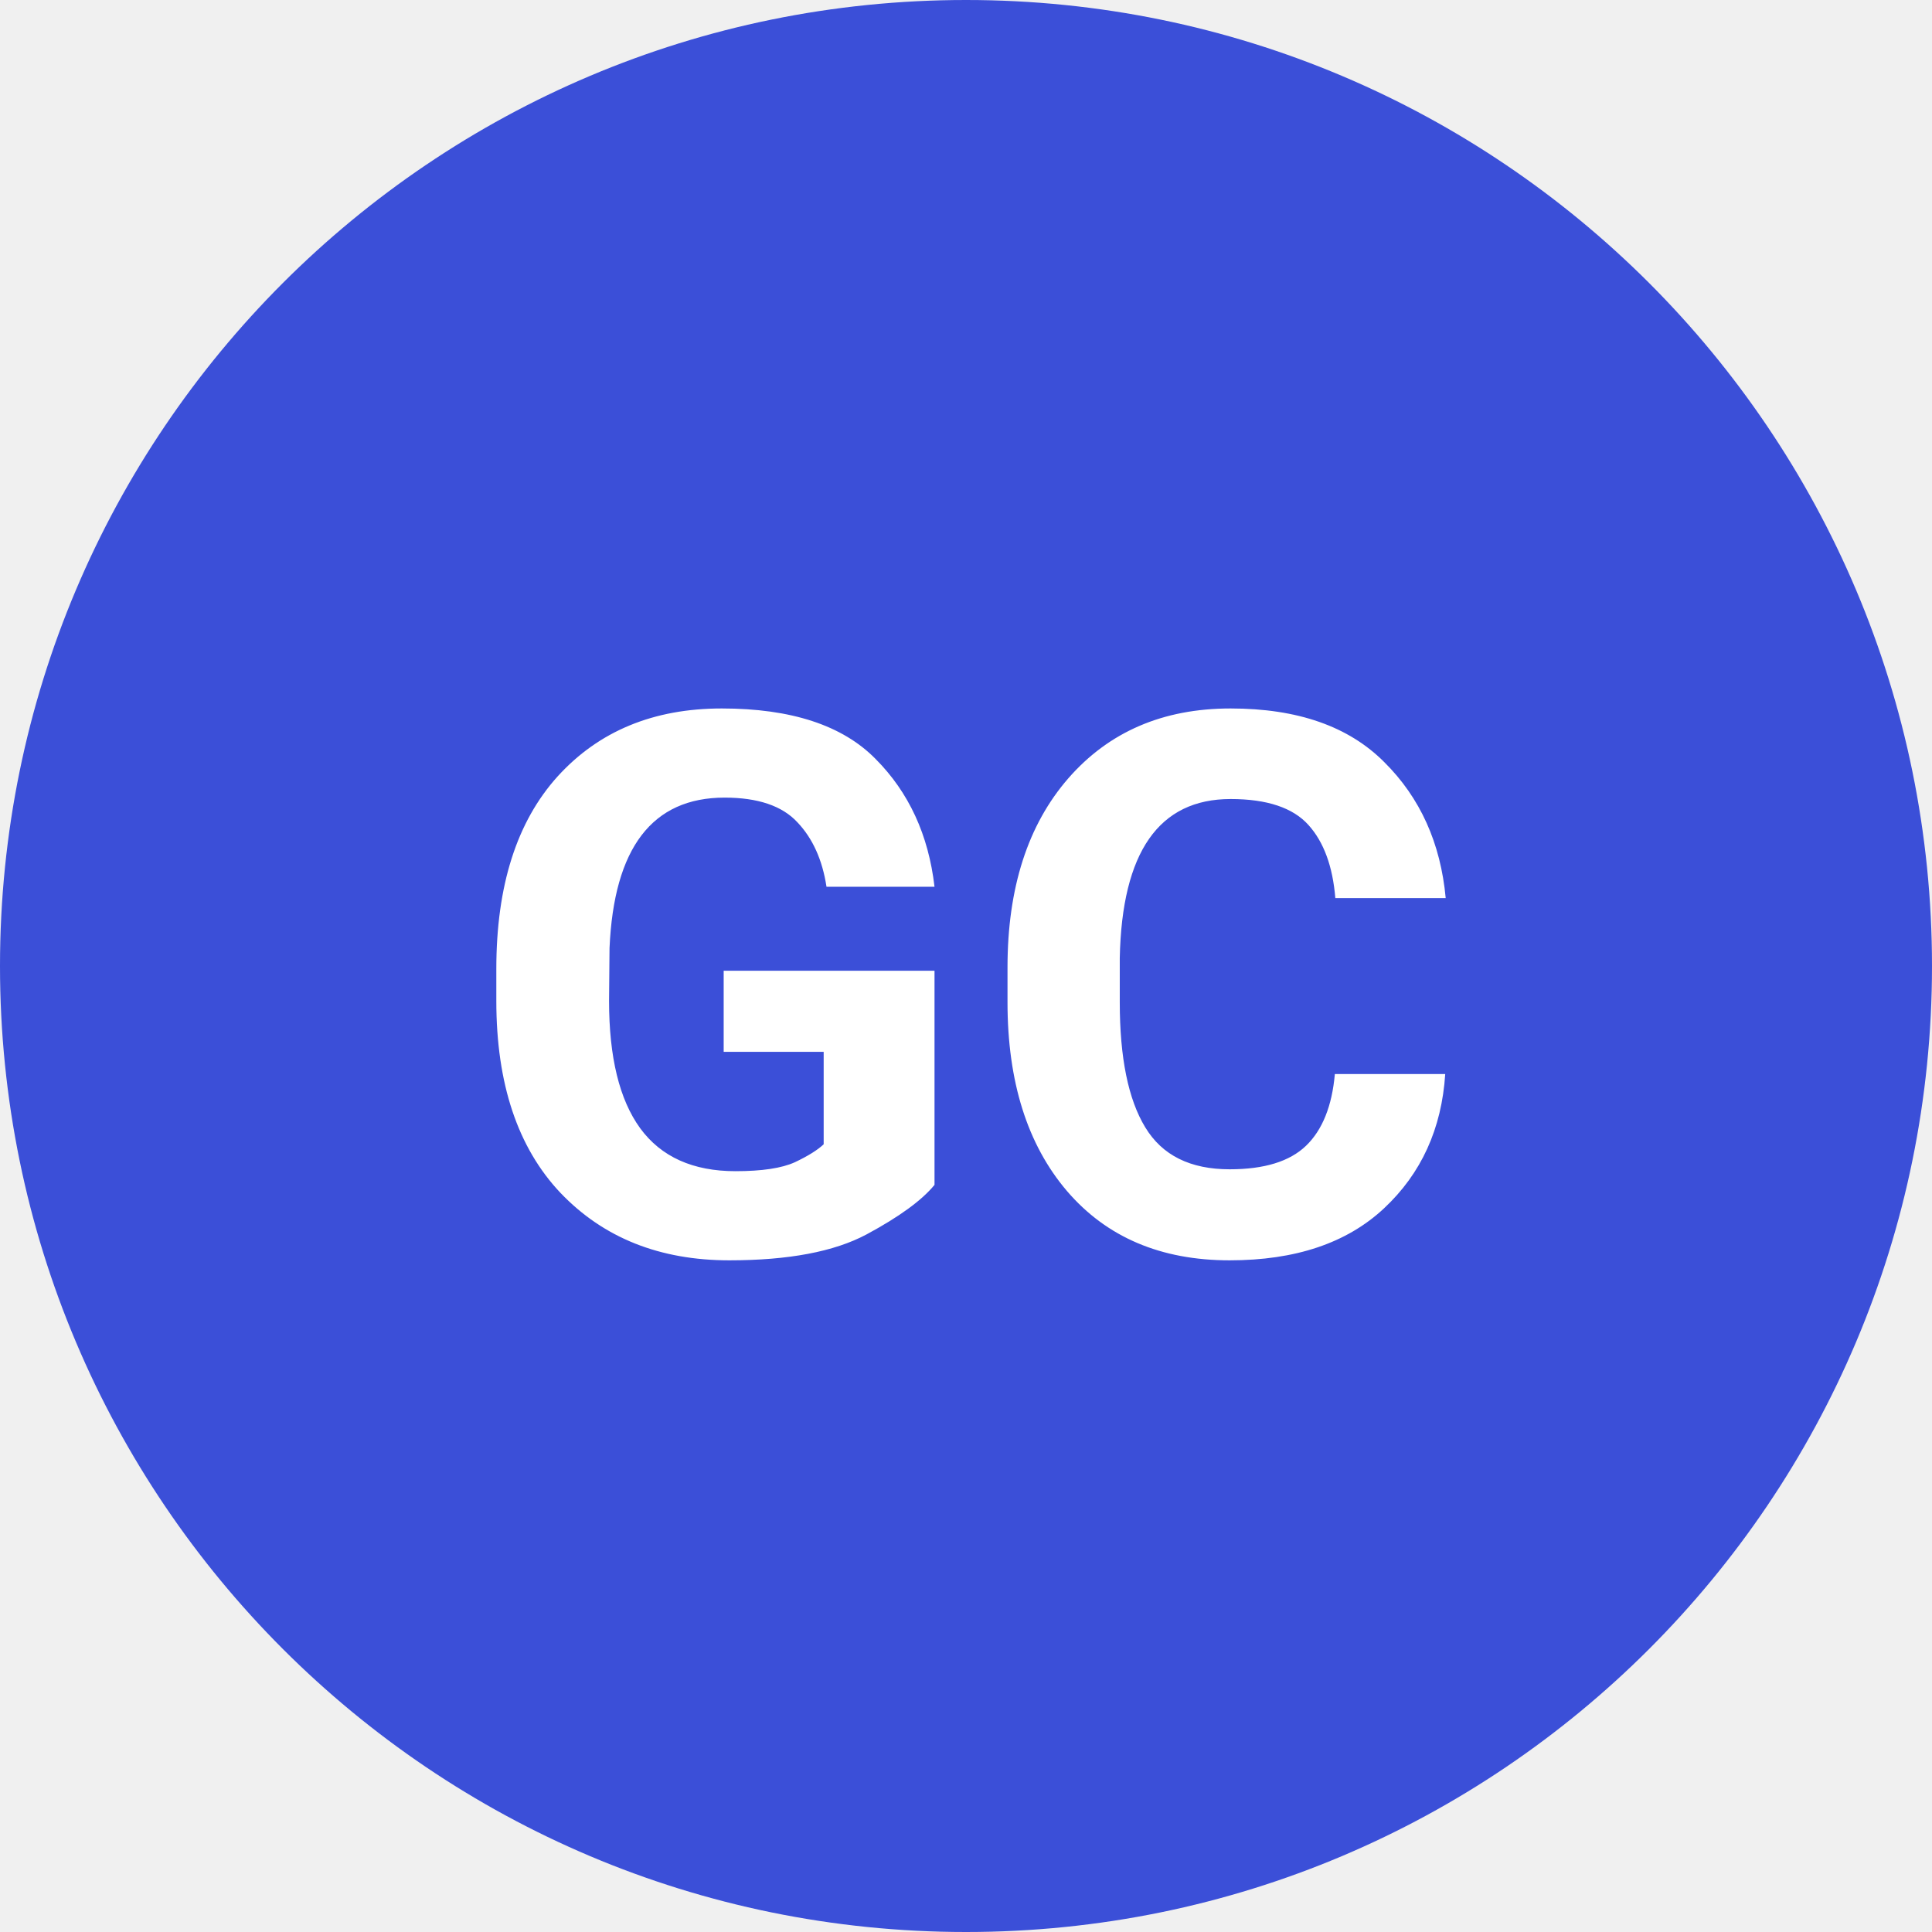
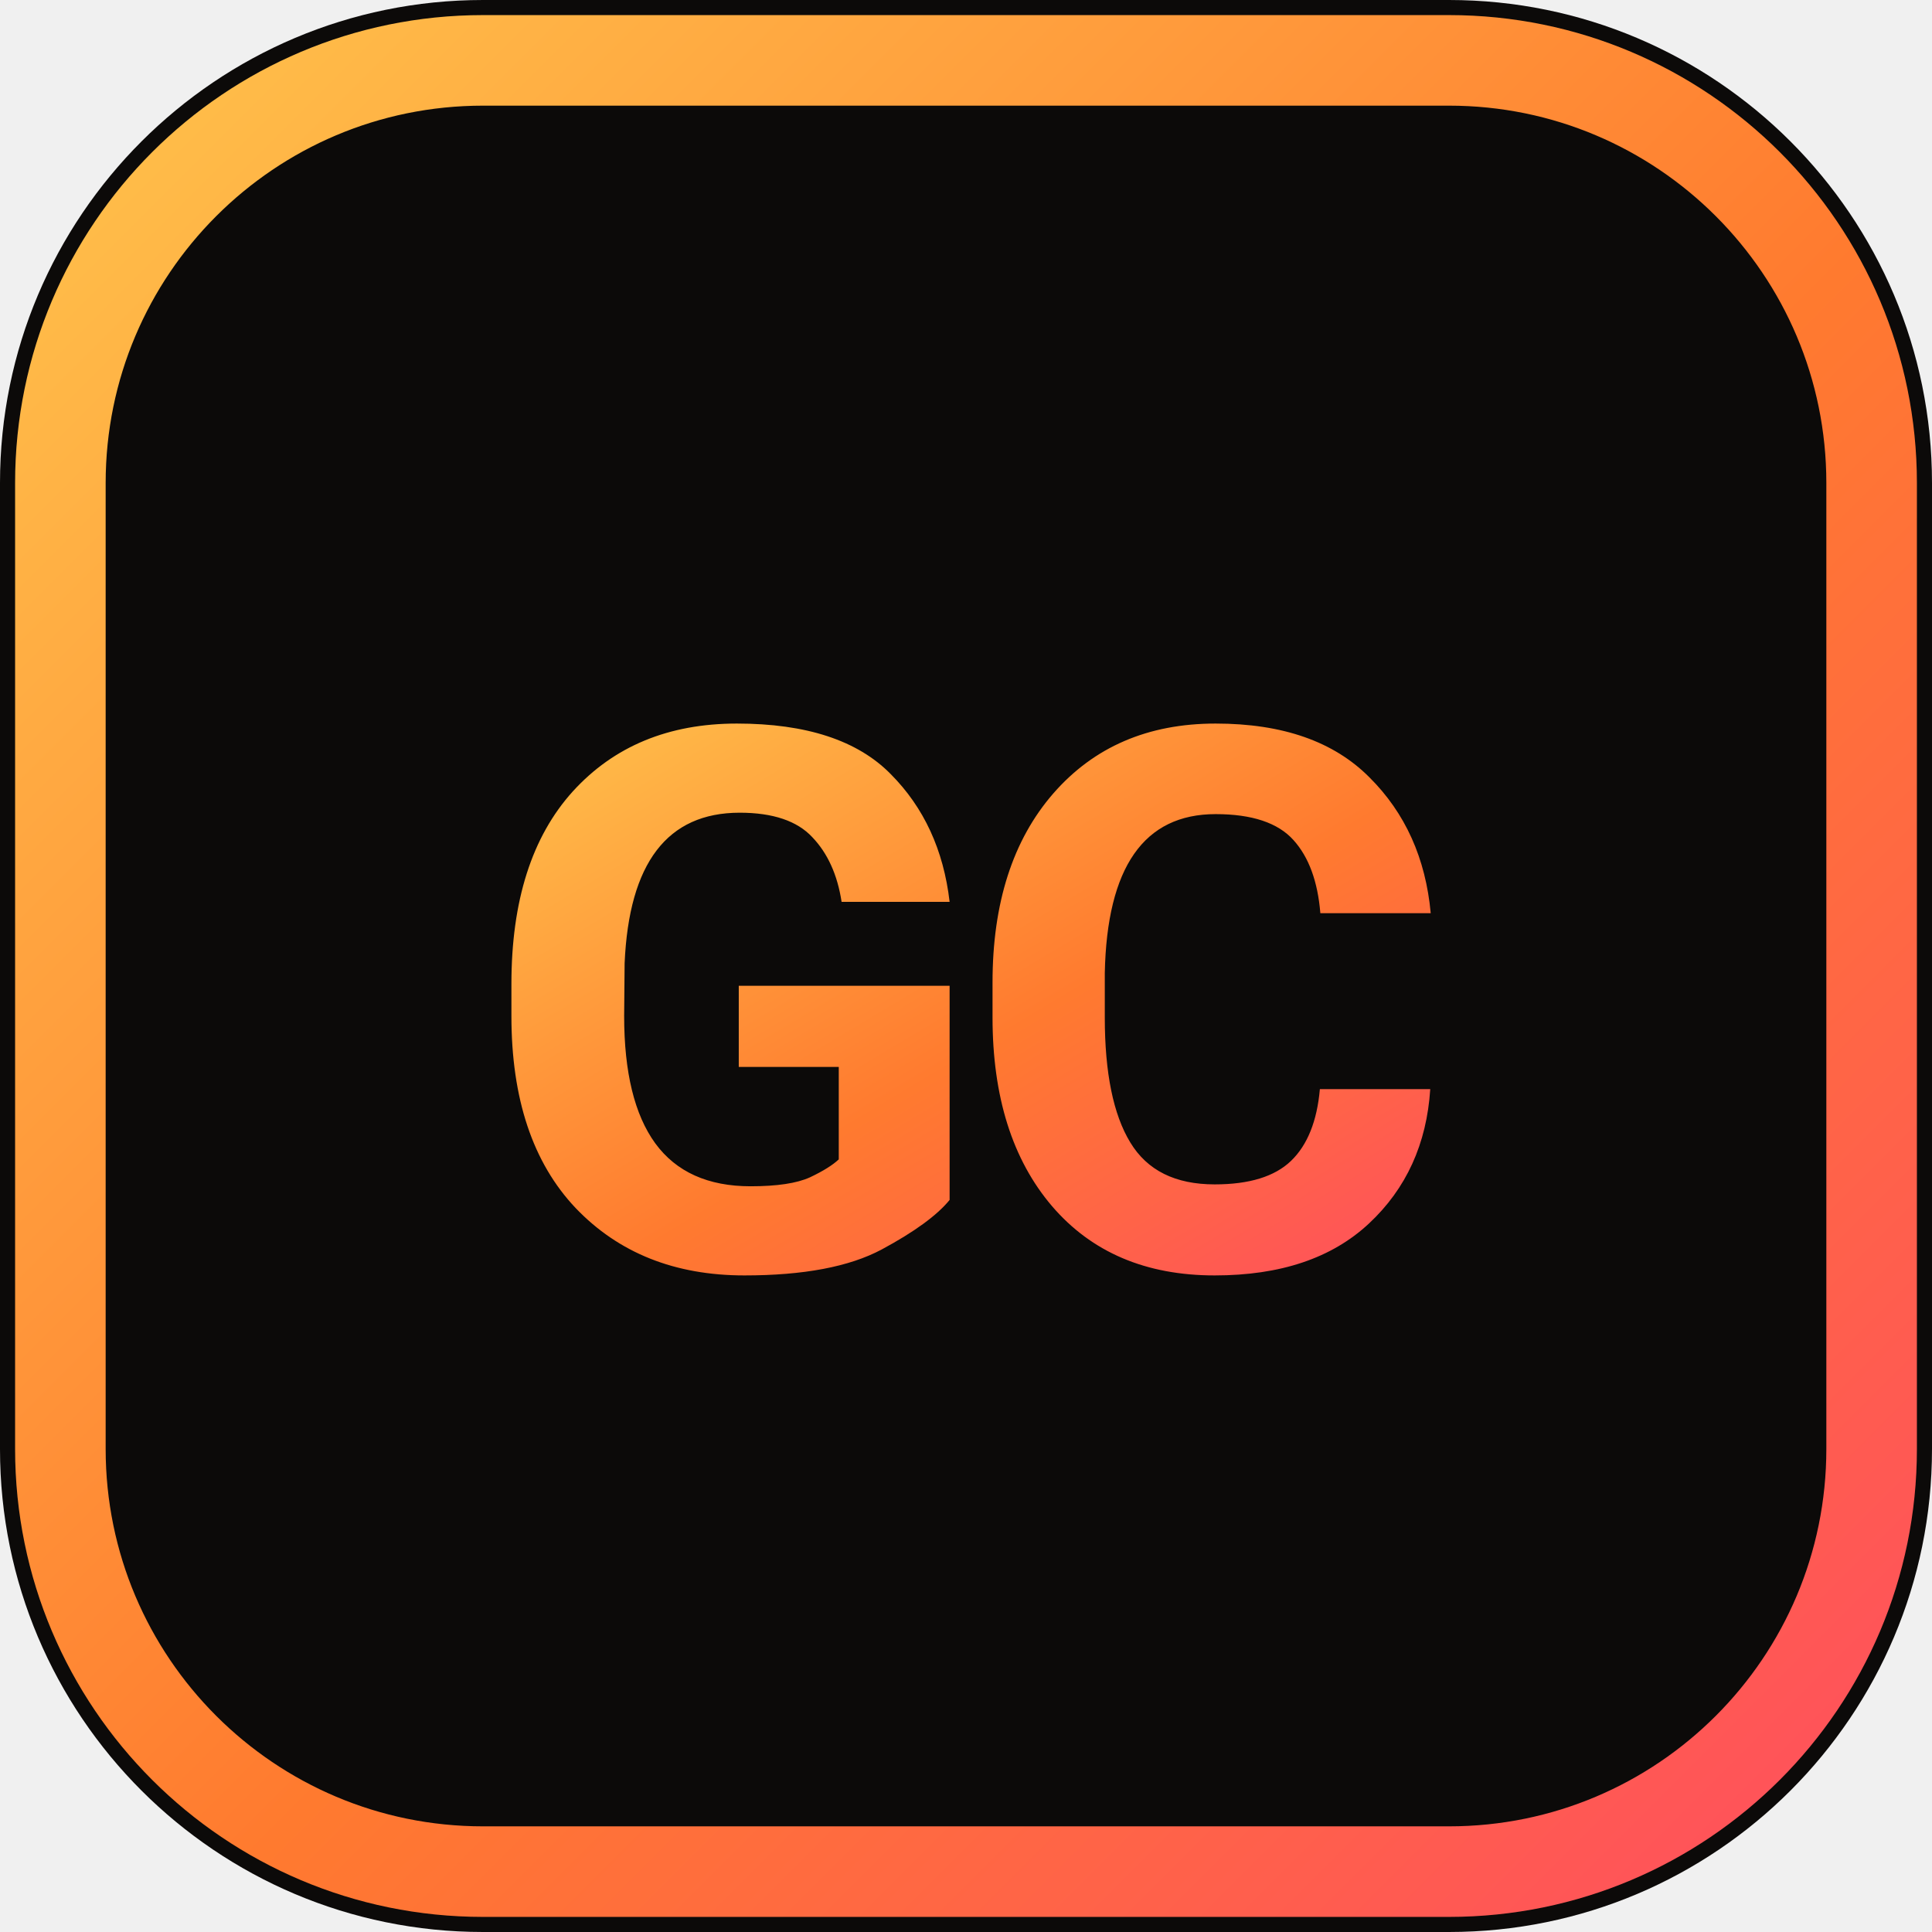
<svg xmlns="http://www.w3.org/2000/svg" viewBox="0 0 64 64">
-   <circle cx="32" cy="32" r="32" fill="#3b4fd8" />
-   <text x="32" y="41.5" text-anchor="middle" fill="#fff" font-family="system-ui,-apple-system,Segoe UI,Roboto,sans-serif" font-weight="600" font-size="25">GC</text>
+   <defs>
+     <linearGradient id="g" x1="0" y1="0" x2="1" y2="1">
+       <stop offset="0" stop-color="#ffc24b" />
+       <stop offset=".55" stop-color="#ff7a2f" />
+       <stop offset="1" stop-color="#ff4f5e" />
+     </linearGradient>
+   </defs>
+   <rect width="64" height="64" rx="16" fill="#0c0a09" />
+   <rect x="2" y="2" width="60" height="60" rx="14" fill="none" stroke="url(#g)" stroke-width="3" />
+   <text x="32" y="42" text-anchor="middle" fill="url(#g)" font-family="system-ui,-apple-system,Segoe UI,Roboto,sans-serif" font-weight="700" font-size="25" letter-spacing="-1">GC</text>
</svg>
